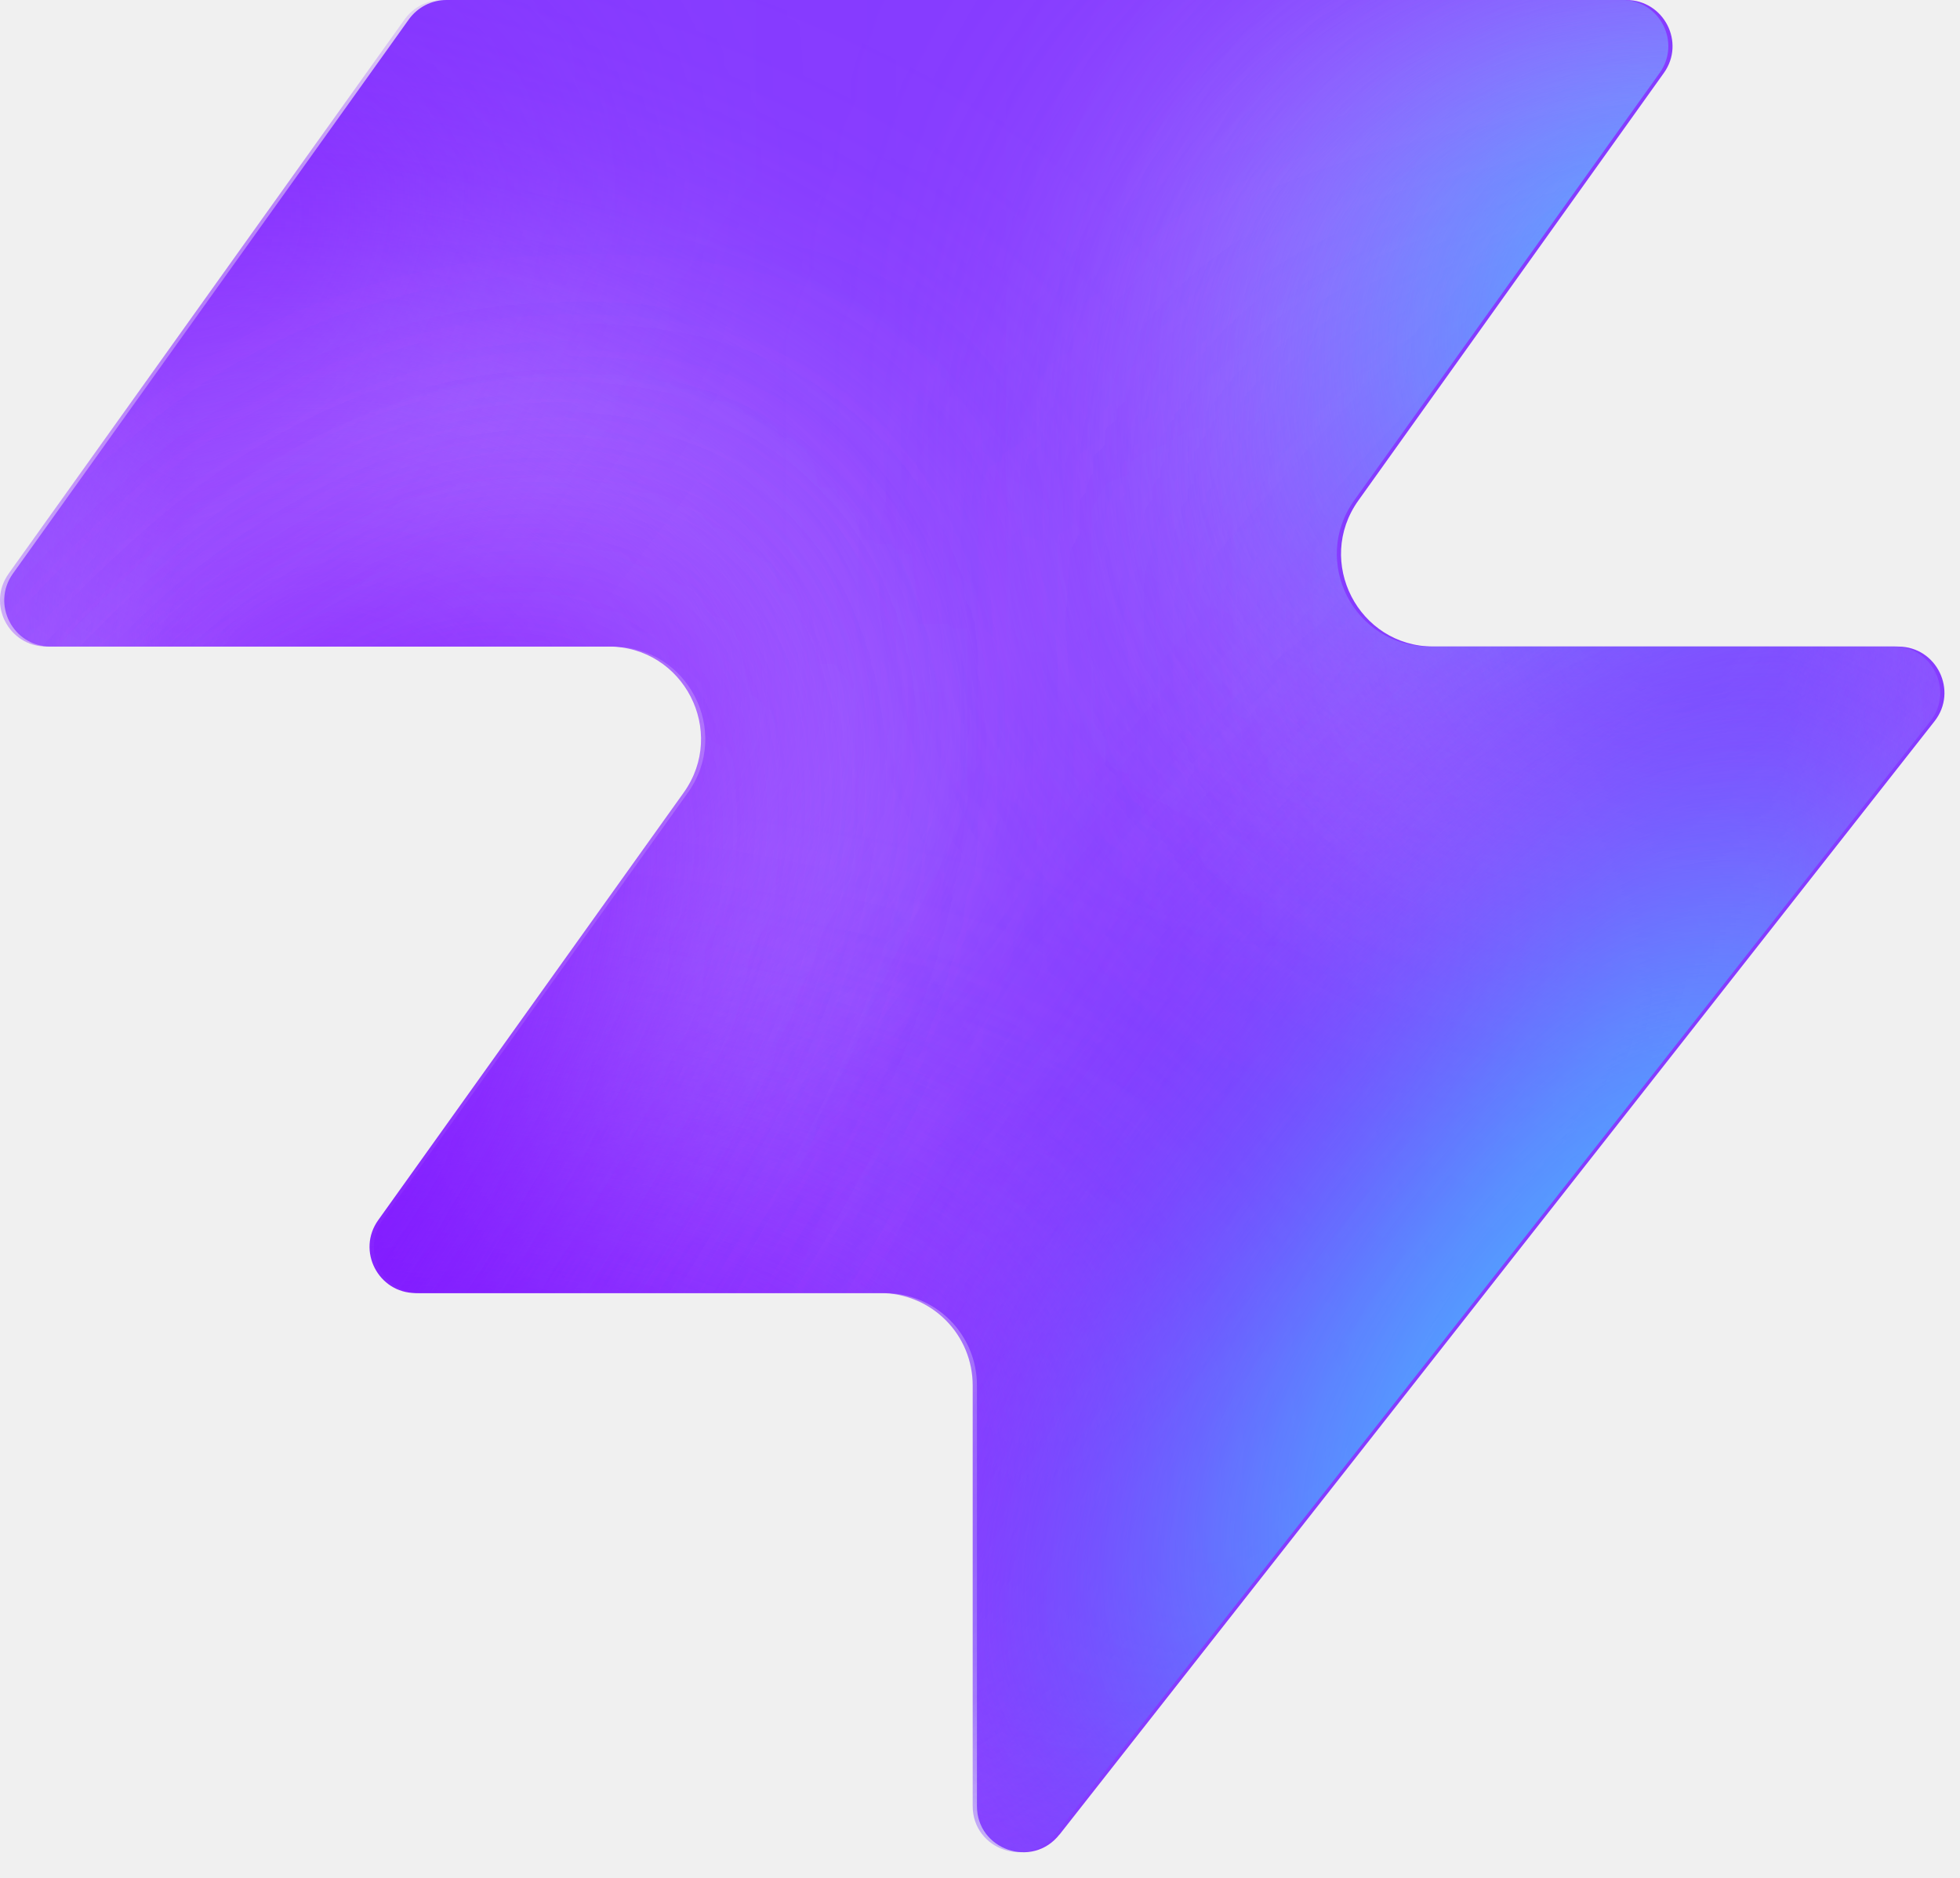
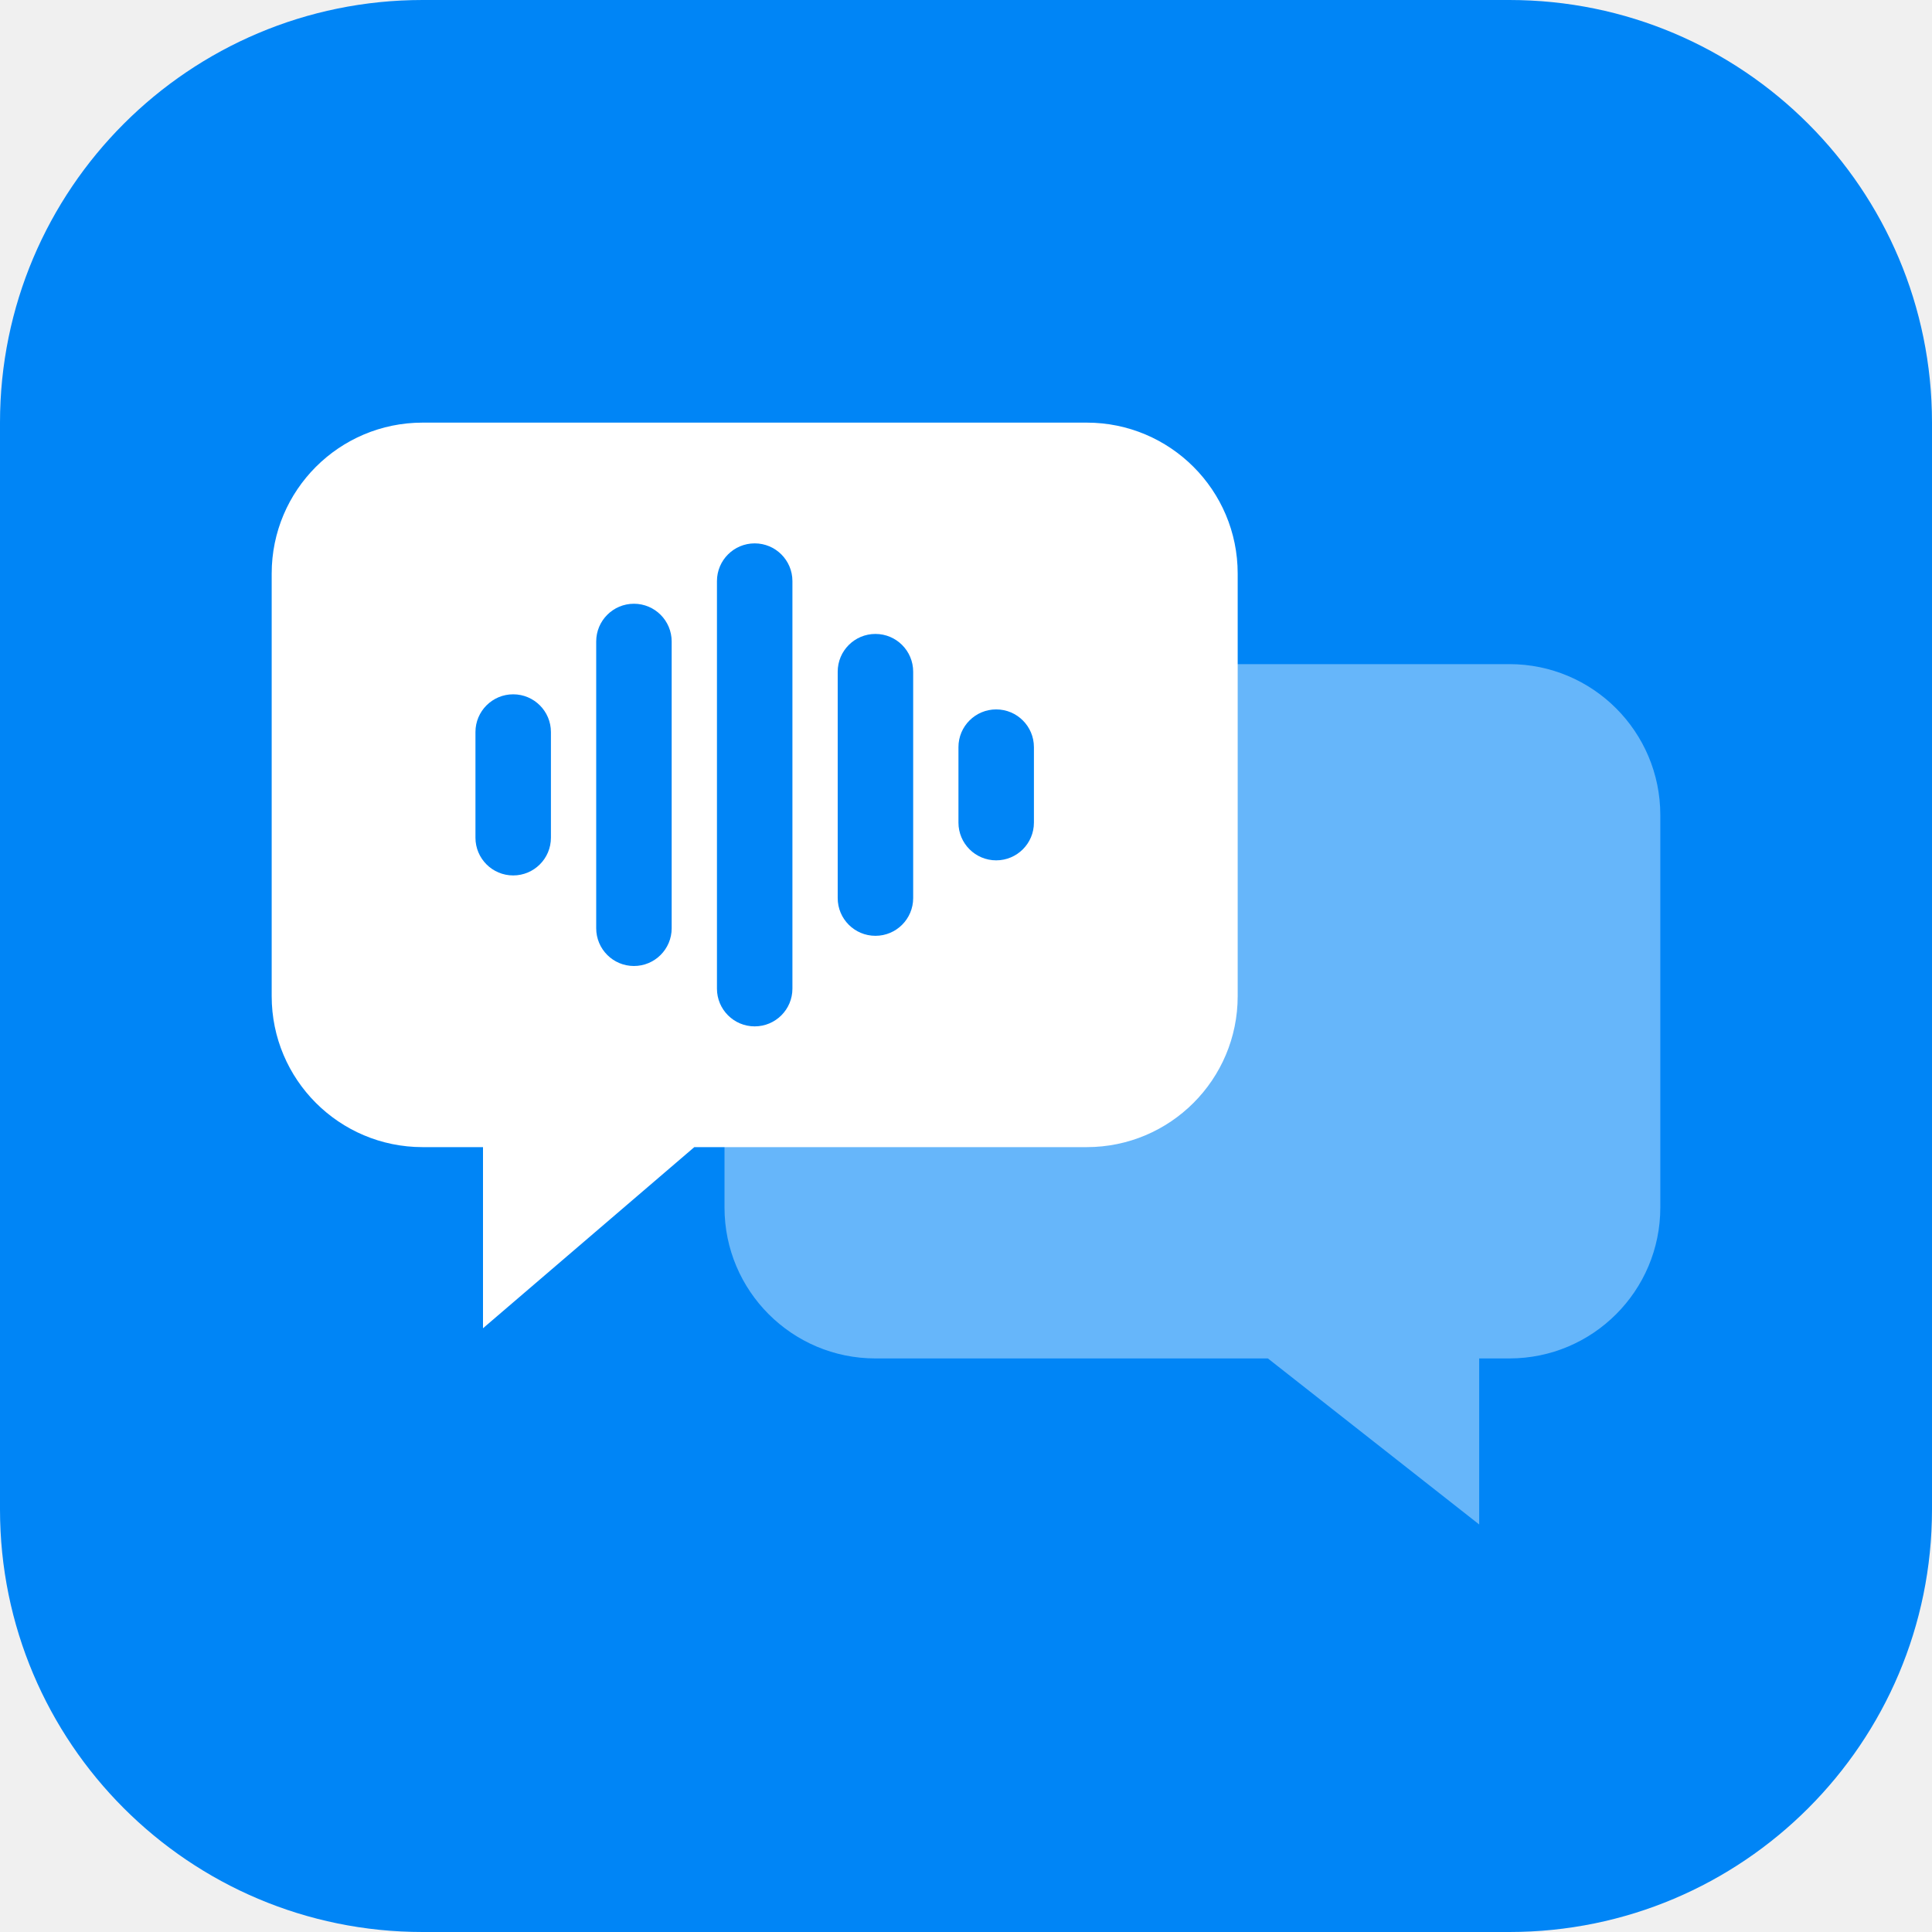
- <svg xmlns="http://www.w3.org/2000/svg" width="48" height="46" fill="none" viewBox="0 0 48 46">
-   <path fill="#863bff" d="M25.946 44.938c-.664.845-2.021.375-2.021-.698V33.937a2.26 2.26 0 0 0-2.262-2.262H10.287c-.92 0-1.456-1.04-.92-1.788l7.48-10.471c1.07-1.497 0-3.578-1.842-3.578H1.237c-.92 0-1.456-1.04-.92-1.788L10.013.474c.214-.297.556-.474.92-.474h28.894c.92 0 1.456 1.04.92 1.788l-7.48 10.471c-1.07 1.498 0 3.579 1.842 3.579h11.377c.943 0 1.473 1.088.89 1.83L25.947 44.94z" style="fill:#863bff;fill:color(display-p3 .525 .23 1);fill-opacity:1" />
-   <mask id="a" width="48" height="46" x="0" y="0" maskUnits="userSpaceOnUse" style="mask-type:alpha">
-     <path fill="#000" d="M25.842 44.938c-.664.844-2.021.375-2.021-.698V33.937a2.26 2.26 0 0 0-2.262-2.262H10.183c-.92 0-1.456-1.04-.92-1.788l7.48-10.471c1.07-1.498 0-3.579-1.842-3.579H1.133c-.92 0-1.456-1.04-.92-1.787L9.91.473c.214-.297.556-.474.92-.474h28.894c.92 0 1.456 1.04.92 1.788l-7.48 10.471c-1.07 1.498 0 3.578 1.842 3.578h11.377c.943 0 1.473 1.088.89 1.832L25.843 44.94z" style="fill:#000;fill-opacity:1" />
-   </mask>
-   <g mask="url(#a)">
-     <g filter="url(#b)">
-       <ellipse cx="5.508" cy="14.704" fill="#ede6ff" rx="5.508" ry="14.704" style="fill:#ede6ff;fill:color(display-p3 .927 .903 1);fill-opacity:1" transform="matrix(.00324 1 1 -.00324 -4.47 31.516)" />
-     </g>
-     <g filter="url(#c)">
-       <ellipse cx="10.399" cy="29.851" fill="#ede6ff" rx="10.399" ry="29.851" style="fill:#ede6ff;fill:color(display-p3 .927 .903 1);fill-opacity:1" transform="matrix(.00324 1 1 -.00324 -39.328 7.883)" />
-     </g>
-     <g filter="url(#d)">
-       <ellipse cx="5.508" cy="30.487" fill="#7e14ff" rx="5.508" ry="30.487" style="fill:#7e14ff;fill:color(display-p3 .492 .077 1);fill-opacity:1" transform="rotate(89.814 -25.913 -14.639)scale(1 -1)" />
-     </g>
-     <g filter="url(#e)">
-       <ellipse cx="5.508" cy="30.599" fill="#7e14ff" rx="5.508" ry="30.599" style="fill:#7e14ff;fill:color(display-p3 .492 .077 1);fill-opacity:1" transform="rotate(89.814 -32.644 -3.334)scale(1 -1)" />
-     </g>
-     <g filter="url(#f)">
-       <ellipse cx="5.508" cy="30.599" fill="#7e14ff" rx="5.508" ry="30.599" style="fill:#7e14ff;fill:color(display-p3 .492 .077 1);fill-opacity:1" transform="matrix(.00324 1 1 -.00324 -34.34 30.47)" />
-     </g>
-     <g filter="url(#g)">
-       <ellipse cx="14.072" cy="22.078" fill="#ede6ff" rx="14.072" ry="22.078" style="fill:#ede6ff;fill:color(display-p3 .927 .903 1);fill-opacity:1" transform="rotate(93.35 24.506 48.493)scale(-1 1)" />
-     </g>
-     <g filter="url(#h)">
-       <ellipse cx="3.47" cy="21.501" fill="#7e14ff" rx="3.47" ry="21.501" style="fill:#7e14ff;fill:color(display-p3 .492 .077 1);fill-opacity:1" transform="rotate(89.009 28.708 47.59)scale(-1 1)" />
-     </g>
-     <g filter="url(#i)">
-       <ellipse cx="3.47" cy="21.501" fill="#7e14ff" rx="3.47" ry="21.501" style="fill:#7e14ff;fill:color(display-p3 .492 .077 1);fill-opacity:1" transform="rotate(89.009 28.708 47.59)scale(-1 1)" />
-     </g>
-     <g filter="url(#j)">
-       <ellipse cx=".387" cy="8.972" fill="#7e14ff" rx="4.407" ry="29.108" style="fill:#7e14ff;fill:color(display-p3 .492 .077 1);fill-opacity:1" transform="rotate(39.51 .387 8.972)" />
-     </g>
-     <g filter="url(#k)">
-       <ellipse cx="47.523" cy="-6.092" fill="#7e14ff" rx="4.407" ry="29.108" style="fill:#7e14ff;fill:color(display-p3 .492 .077 1);fill-opacity:1" transform="rotate(37.892 47.523 -6.092)" />
-     </g>
-     <g filter="url(#l)">
-       <ellipse cx="41.412" cy="6.333" fill="#47bfff" rx="5.971" ry="9.665" style="fill:#47bfff;fill:color(display-p3 .28 .748 1);fill-opacity:1" transform="rotate(37.892 41.412 6.333)" />
-     </g>
-     <g filter="url(#m)">
-       <ellipse cx="-1.879" cy="38.332" fill="#7e14ff" rx="4.407" ry="29.108" style="fill:#7e14ff;fill:color(display-p3 .492 .077 1);fill-opacity:1" transform="rotate(37.892 -1.88 38.332)" />
-     </g>
-     <g filter="url(#n)">
-       <ellipse cx="-1.879" cy="38.332" fill="#7e14ff" rx="4.407" ry="29.108" style="fill:#7e14ff;fill:color(display-p3 .492 .077 1);fill-opacity:1" transform="rotate(37.892 -1.88 38.332)" />
-     </g>
-     <g filter="url(#o)">
-       <ellipse cx="35.651" cy="29.907" fill="#7e14ff" rx="4.407" ry="29.108" style="fill:#7e14ff;fill:color(display-p3 .492 .077 1);fill-opacity:1" transform="rotate(37.892 35.651 29.907)" />
-     </g>
-     <g filter="url(#p)">
-       <ellipse cx="38.418" cy="32.4" fill="#47bfff" rx="5.971" ry="15.297" style="fill:#47bfff;fill:color(display-p3 .28 .748 1);fill-opacity:1" transform="rotate(37.892 38.418 32.4)" />
-     </g>
+ <svg xmlns="http://www.w3.org/2000/svg" viewBox="0 0 512 512">
+   <rect width="512" height="512" rx="112" fill="#0085f6" />
+   <path d="M232 176h168a40 40 0 0 1 40 40v104a40 40 0 0 1-40 40h-8v44l-56-44H232a40 40 0 0 1-40-40V216a40 40 0 0 1 40-40z" fill="#fff" fill-opacity=".4" />
+   <path d="M112 112h176a40 40 0 0 1 40 40v112a40 40 0 0 1-40 40H184l-56 48v-48h-16a40 40 0 0 1-40-40V152a40 40 0 0 1 40-40z" fill="#fff" />
+   <g fill="#0085f6">
+     <rect x="126" y="184" width="20" height="48" rx="10" />
+     <rect x="158" y="160" width="20" height="96" rx="10" />
+     <rect x="190" y="144" width="20" height="128" rx="10" />
+     <rect x="222" y="168" width="20" height="80" rx="10" />
+     <rect x="254" y="188" width="20" height="40" rx="10" />
  </g>
-   <defs>
-     <filter id="b" width="60.045" height="41.654" x="-19.77" y="16.149" color-interpolation-filters="sRGB" filterUnits="userSpaceOnUse">
-       <feFlood flood-opacity="0" result="BackgroundImageFix" />
-       <feBlend in="SourceGraphic" in2="BackgroundImageFix" result="shape" />
-       <feGaussianBlur result="effect1_foregroundBlur_2002_17158" stdDeviation="7.659" />
-     </filter>
-     <filter id="c" width="90.34" height="51.437" x="-54.613" y="-7.533" color-interpolation-filters="sRGB" filterUnits="userSpaceOnUse">
-       <feFlood flood-opacity="0" result="BackgroundImageFix" />
-       <feBlend in="SourceGraphic" in2="BackgroundImageFix" result="shape" />
-       <feGaussianBlur result="effect1_foregroundBlur_2002_17158" stdDeviation="7.659" />
-     </filter>
-     <filter id="d" width="79.355" height="29.4" x="-49.64" y="2.03" color-interpolation-filters="sRGB" filterUnits="userSpaceOnUse">
-       <feFlood flood-opacity="0" result="BackgroundImageFix" />
-       <feBlend in="SourceGraphic" in2="BackgroundImageFix" result="shape" />
-       <feGaussianBlur result="effect1_foregroundBlur_2002_17158" stdDeviation="4.596" />
-     </filter>
-     <filter id="e" width="79.579" height="29.4" x="-45.045" y="20.029" color-interpolation-filters="sRGB" filterUnits="userSpaceOnUse">
-       <feFlood flood-opacity="0" result="BackgroundImageFix" />
-       <feBlend in="SourceGraphic" in2="BackgroundImageFix" result="shape" />
-       <feGaussianBlur result="effect1_foregroundBlur_2002_17158" stdDeviation="4.596" />
-     </filter>
-     <filter id="f" width="79.579" height="29.4" x="-43.513" y="21.178" color-interpolation-filters="sRGB" filterUnits="userSpaceOnUse">
-       <feFlood flood-opacity="0" result="BackgroundImageFix" />
-       <feBlend in="SourceGraphic" in2="BackgroundImageFix" result="shape" />
-       <feGaussianBlur result="effect1_foregroundBlur_2002_17158" stdDeviation="4.596" />
-     </filter>
-     <filter id="g" width="74.749" height="58.852" x="15.756" y="-17.901" color-interpolation-filters="sRGB" filterUnits="userSpaceOnUse">
-       <feFlood flood-opacity="0" result="BackgroundImageFix" />
-       <feBlend in="SourceGraphic" in2="BackgroundImageFix" result="shape" />
-       <feGaussianBlur result="effect1_foregroundBlur_2002_17158" stdDeviation="7.659" />
-     </filter>
-     <filter id="h" width="61.377" height="25.362" x="23.548" y="2.284" color-interpolation-filters="sRGB" filterUnits="userSpaceOnUse">
-       <feFlood flood-opacity="0" result="BackgroundImageFix" />
-       <feBlend in="SourceGraphic" in2="BackgroundImageFix" result="shape" />
-       <feGaussianBlur result="effect1_foregroundBlur_2002_17158" stdDeviation="4.596" />
-     </filter>
-     <filter id="i" width="61.377" height="25.362" x="23.548" y="2.284" color-interpolation-filters="sRGB" filterUnits="userSpaceOnUse">
-       <feFlood flood-opacity="0" result="BackgroundImageFix" />
-       <feBlend in="SourceGraphic" in2="BackgroundImageFix" result="shape" />
-       <feGaussianBlur result="effect1_foregroundBlur_2002_17158" stdDeviation="4.596" />
-     </filter>
-     <filter id="j" width="56.045" height="63.649" x="-27.636" y="-22.853" color-interpolation-filters="sRGB" filterUnits="userSpaceOnUse">
-       <feFlood flood-opacity="0" result="BackgroundImageFix" />
-       <feBlend in="SourceGraphic" in2="BackgroundImageFix" result="shape" />
-       <feGaussianBlur result="effect1_foregroundBlur_2002_17158" stdDeviation="4.596" />
-     </filter>
-     <filter id="k" width="54.814" height="64.646" x="20.116" y="-38.415" color-interpolation-filters="sRGB" filterUnits="userSpaceOnUse">
-       <feFlood flood-opacity="0" result="BackgroundImageFix" />
-       <feBlend in="SourceGraphic" in2="BackgroundImageFix" result="shape" />
-       <feGaussianBlur result="effect1_foregroundBlur_2002_17158" stdDeviation="4.596" />
-     </filter>
-     <filter id="l" width="33.541" height="35.313" x="24.641" y="-11.323" color-interpolation-filters="sRGB" filterUnits="userSpaceOnUse">
-       <feFlood flood-opacity="0" result="BackgroundImageFix" />
-       <feBlend in="SourceGraphic" in2="BackgroundImageFix" result="shape" />
-       <feGaussianBlur result="effect1_foregroundBlur_2002_17158" stdDeviation="4.596" />
-     </filter>
-     <filter id="m" width="54.814" height="64.646" x="-29.286" y="6.009" color-interpolation-filters="sRGB" filterUnits="userSpaceOnUse">
-       <feFlood flood-opacity="0" result="BackgroundImageFix" />
-       <feBlend in="SourceGraphic" in2="BackgroundImageFix" result="shape" />
-       <feGaussianBlur result="effect1_foregroundBlur_2002_17158" stdDeviation="4.596" />
-     </filter>
-     <filter id="n" width="54.814" height="64.646" x="-29.286" y="6.009" color-interpolation-filters="sRGB" filterUnits="userSpaceOnUse">
-       <feFlood flood-opacity="0" result="BackgroundImageFix" />
-       <feBlend in="SourceGraphic" in2="BackgroundImageFix" result="shape" />
-       <feGaussianBlur result="effect1_foregroundBlur_2002_17158" stdDeviation="4.596" />
-     </filter>
-     <filter id="o" width="54.814" height="64.646" x="8.244" y="-2.416" color-interpolation-filters="sRGB" filterUnits="userSpaceOnUse">
-       <feFlood flood-opacity="0" result="BackgroundImageFix" />
-       <feBlend in="SourceGraphic" in2="BackgroundImageFix" result="shape" />
-       <feGaussianBlur result="effect1_foregroundBlur_2002_17158" stdDeviation="4.596" />
-     </filter>
-     <filter id="p" width="39.409" height="43.623" x="18.713" y="10.588" color-interpolation-filters="sRGB" filterUnits="userSpaceOnUse">
-       <feFlood flood-opacity="0" result="BackgroundImageFix" />
-       <feBlend in="SourceGraphic" in2="BackgroundImageFix" result="shape" />
-       <feGaussianBlur result="effect1_foregroundBlur_2002_17158" stdDeviation="4.596" />
-     </filter>
-   </defs>
</svg>
